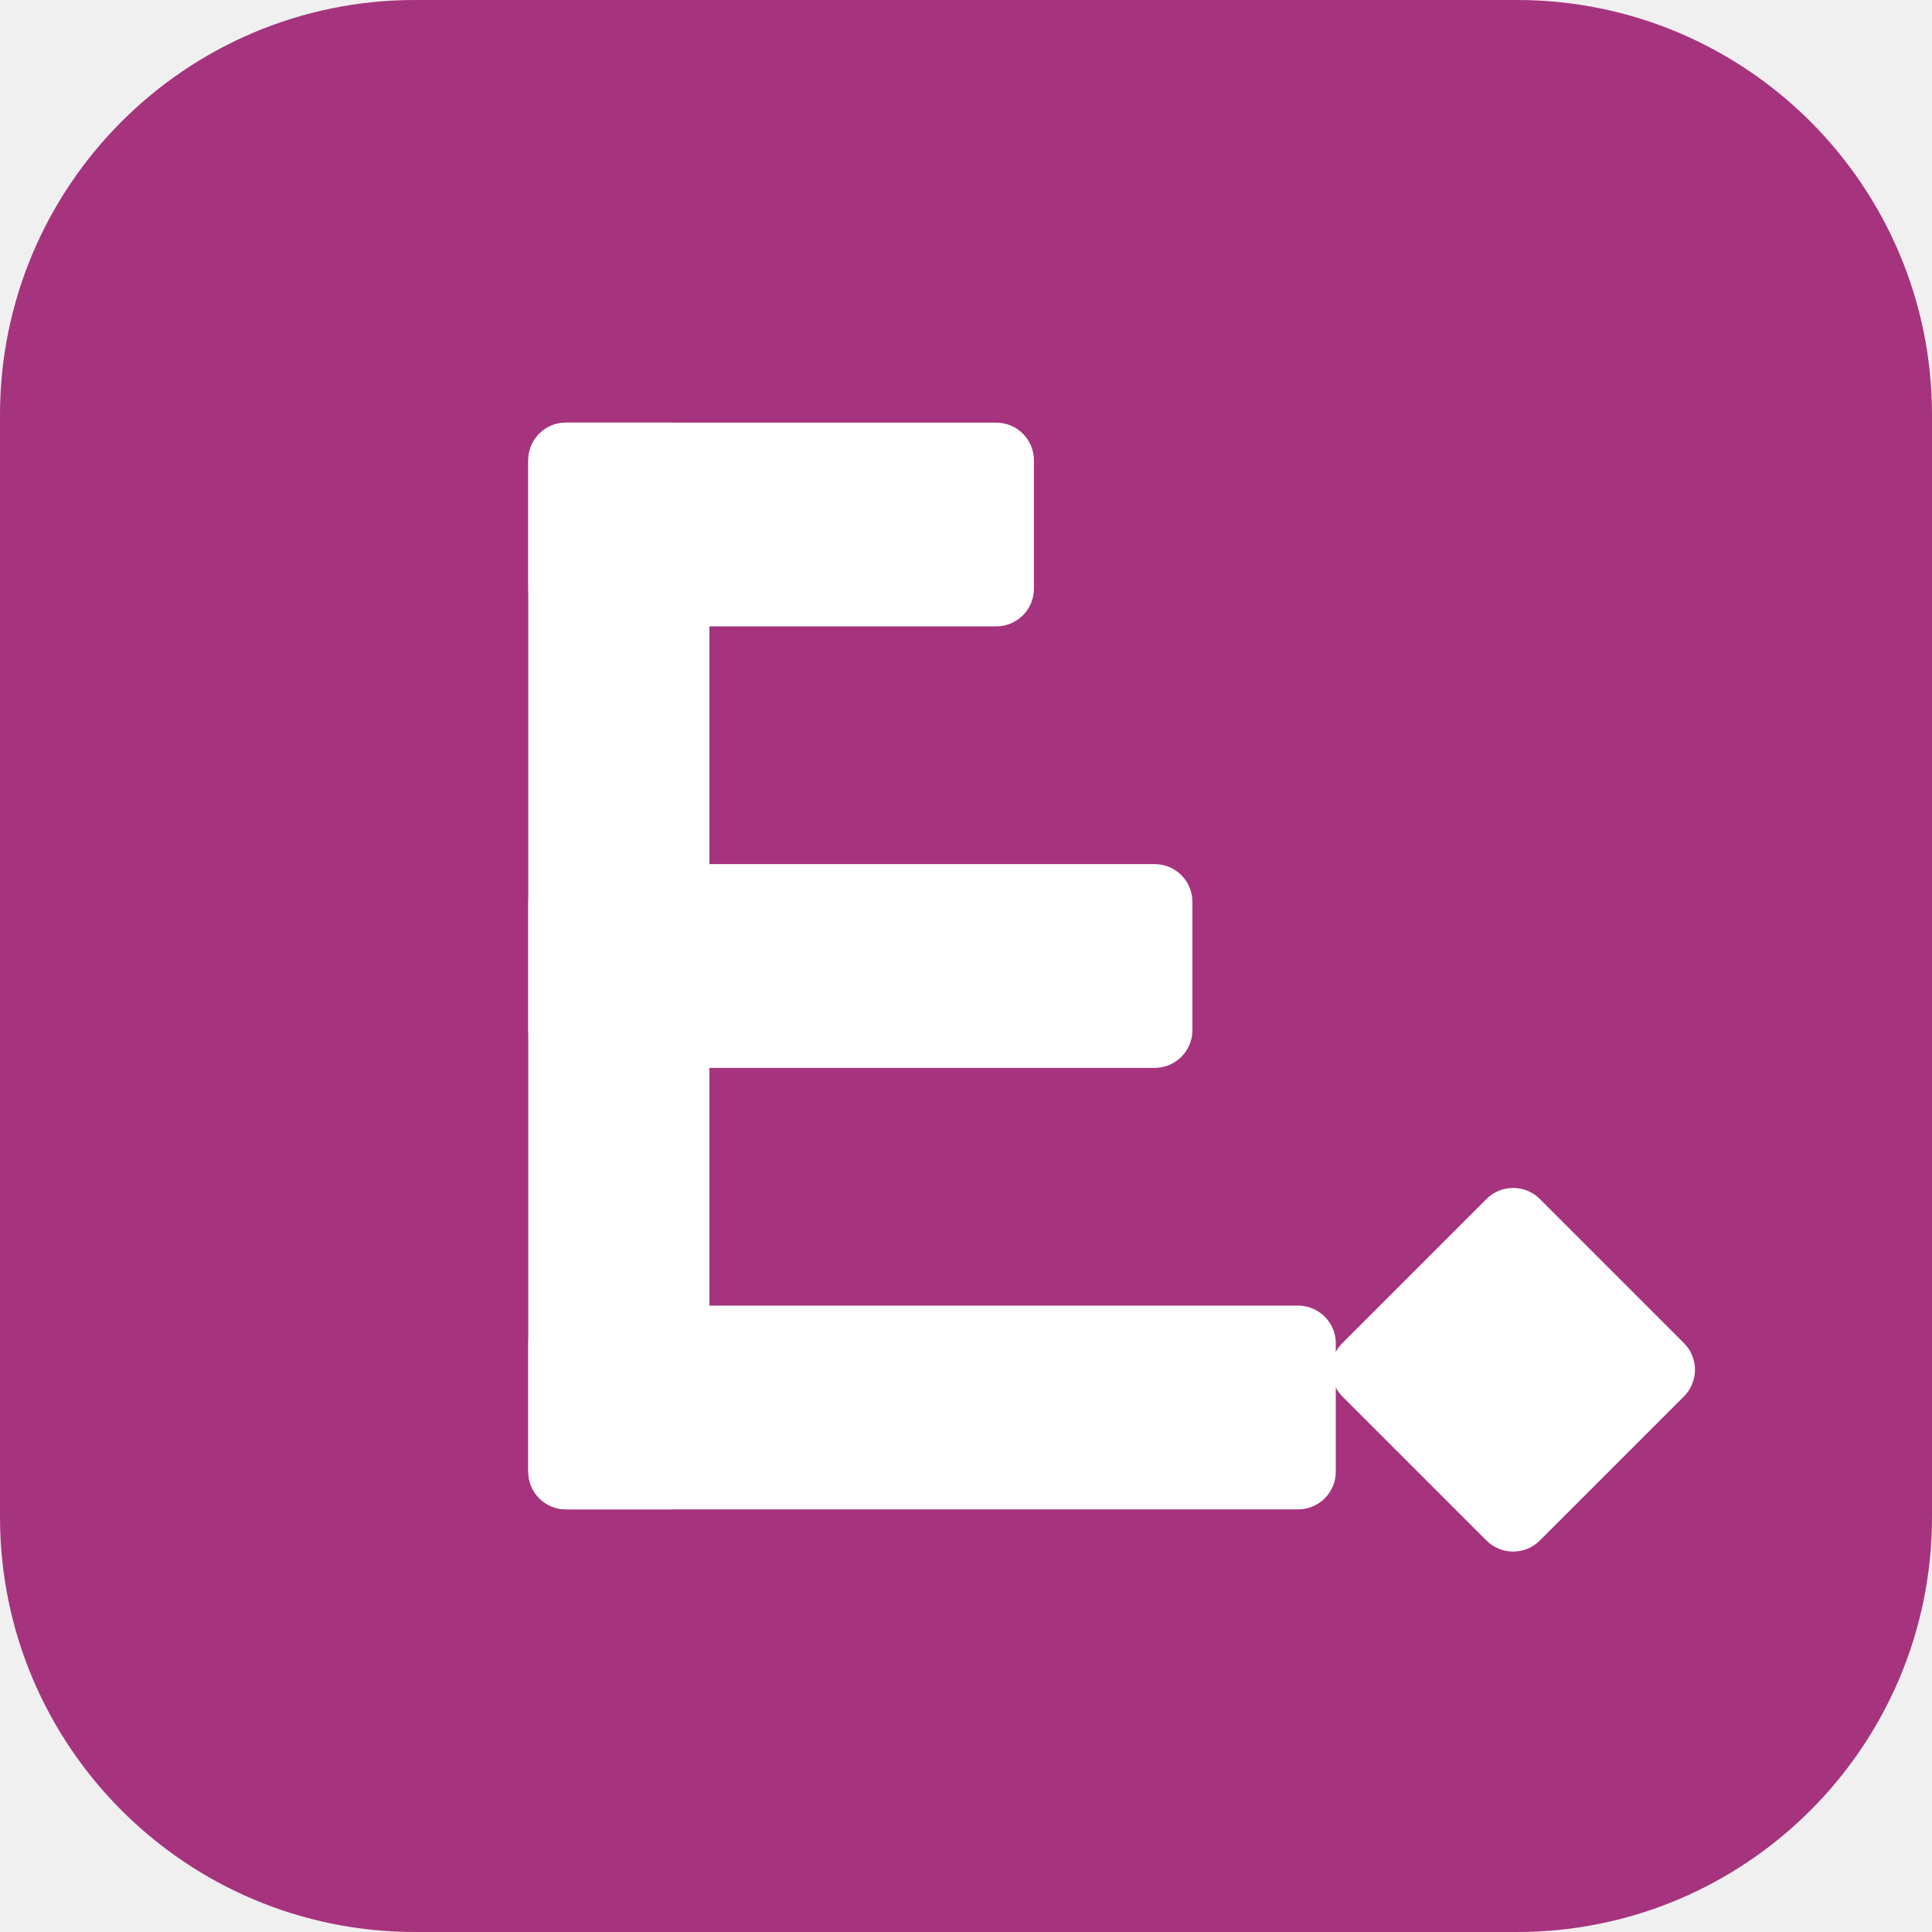
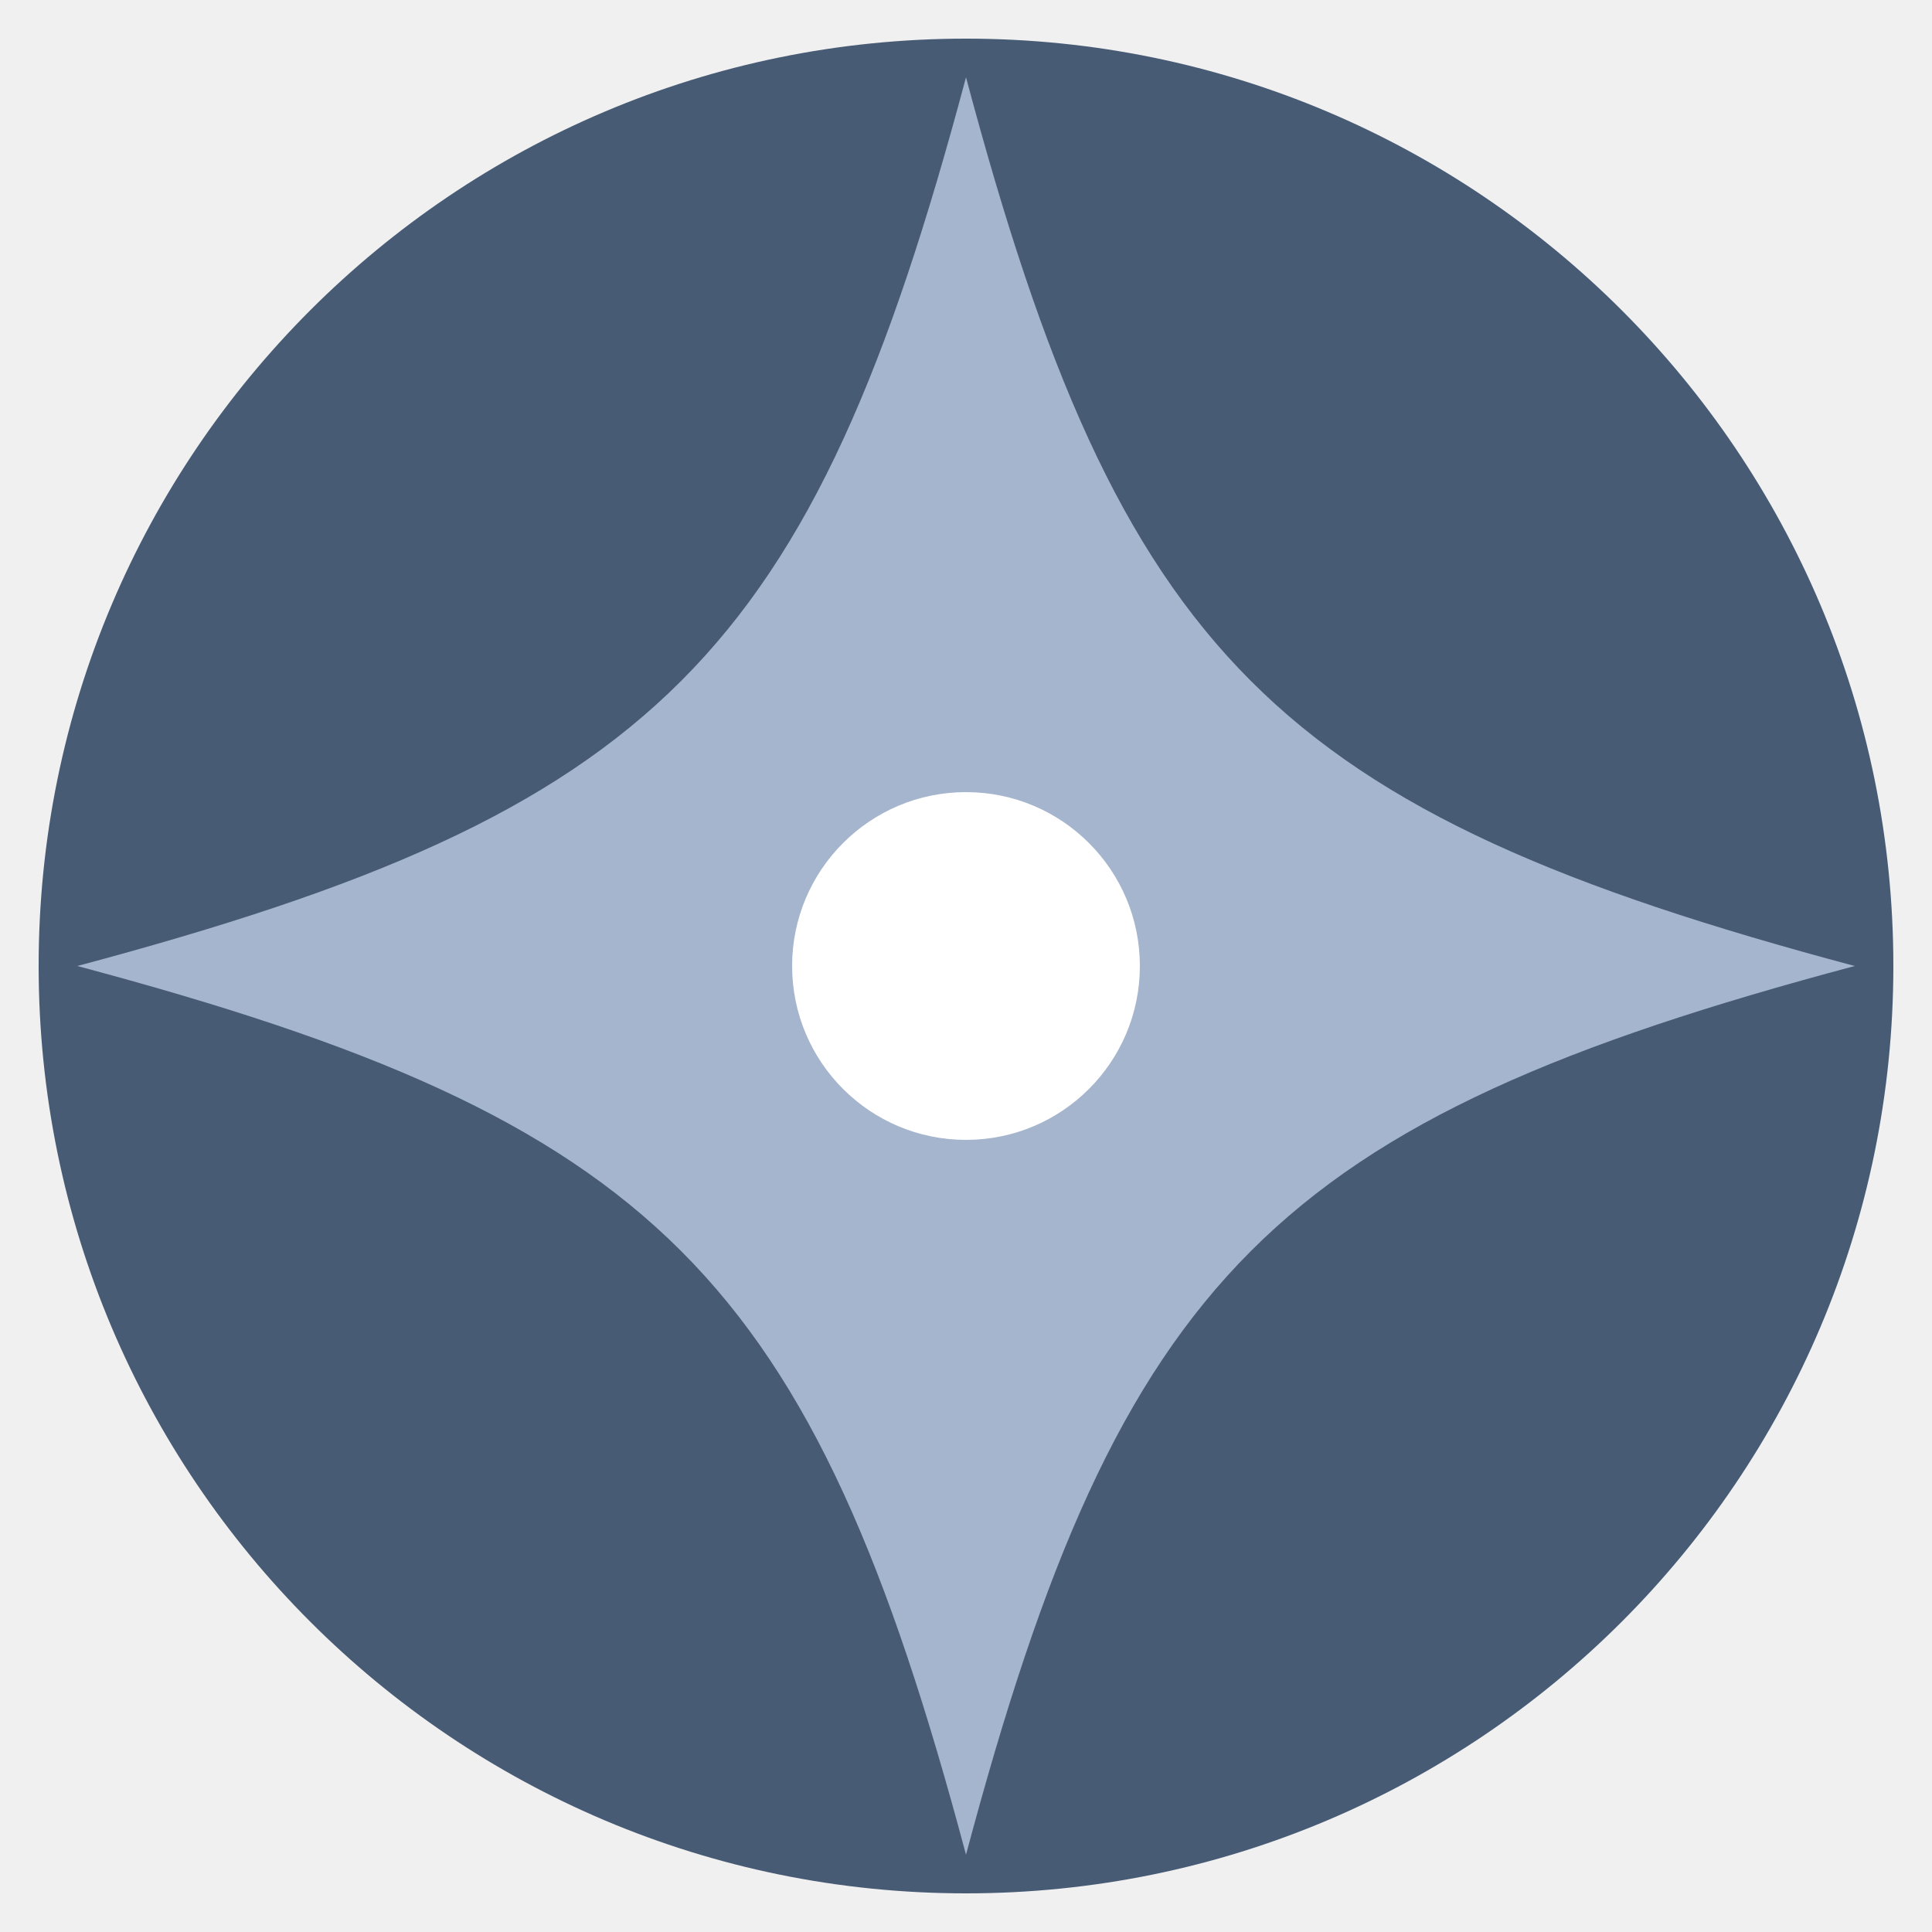
- <svg xmlns="http://www.w3.org/2000/svg" width="512" height="512" viewBox="0 0 512 512" fill="none">
-   <rect width="512" height="512" rx="110" fill="#A6337E" />
-   <rect x="140" y="112" width="48" height="288" rx="10" fill="#ffffff" />
-   <rect x="140" y="112" width="134" height="54" rx="10" fill="#ffffff" />
-   <rect x="140" y="229" width="176" height="54" rx="10" fill="#ffffff" />
-   <rect x="140" y="346" width="214" height="54" rx="10" fill="#ffffff" />
-   <rect x="364" y="326" width="74" height="74" rx="10" fill="#ffffff" transform="rotate(45 401 363)" />
+ <svg xmlns="http://www.w3.org/2000/svg" viewBox="0 0 100 100" width="512" height="512" aria-hidden="true">
+   <circle cx="50" cy="50" r="48" fill="#485b75" />
+   <path d="M50,4 C58,34 66,42 96,50 C66,58 58,66 50,96 C42,66 34,58 4,50 C34,42 42,34 50,4 Z" fill="#a4b5cd" />
+   <circle cx="50" cy="50" r="9" fill="#ffffff" />
</svg>
